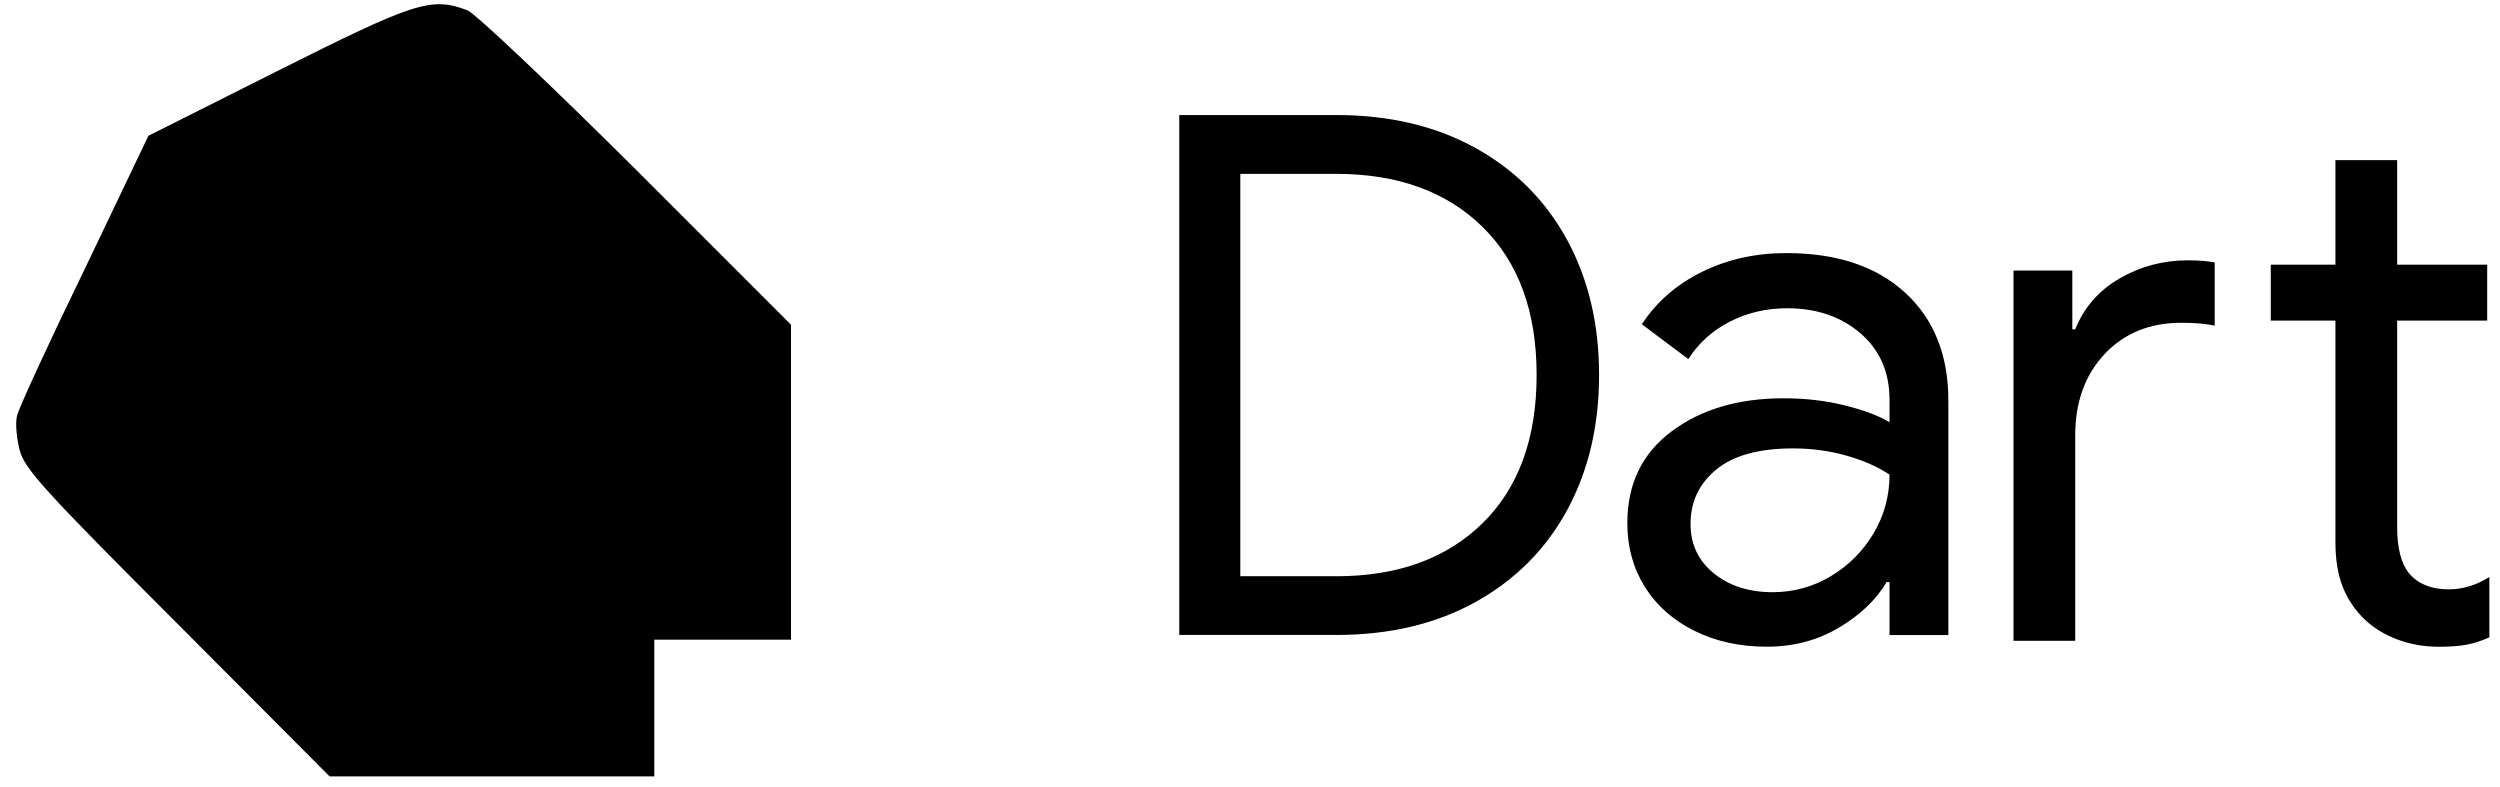
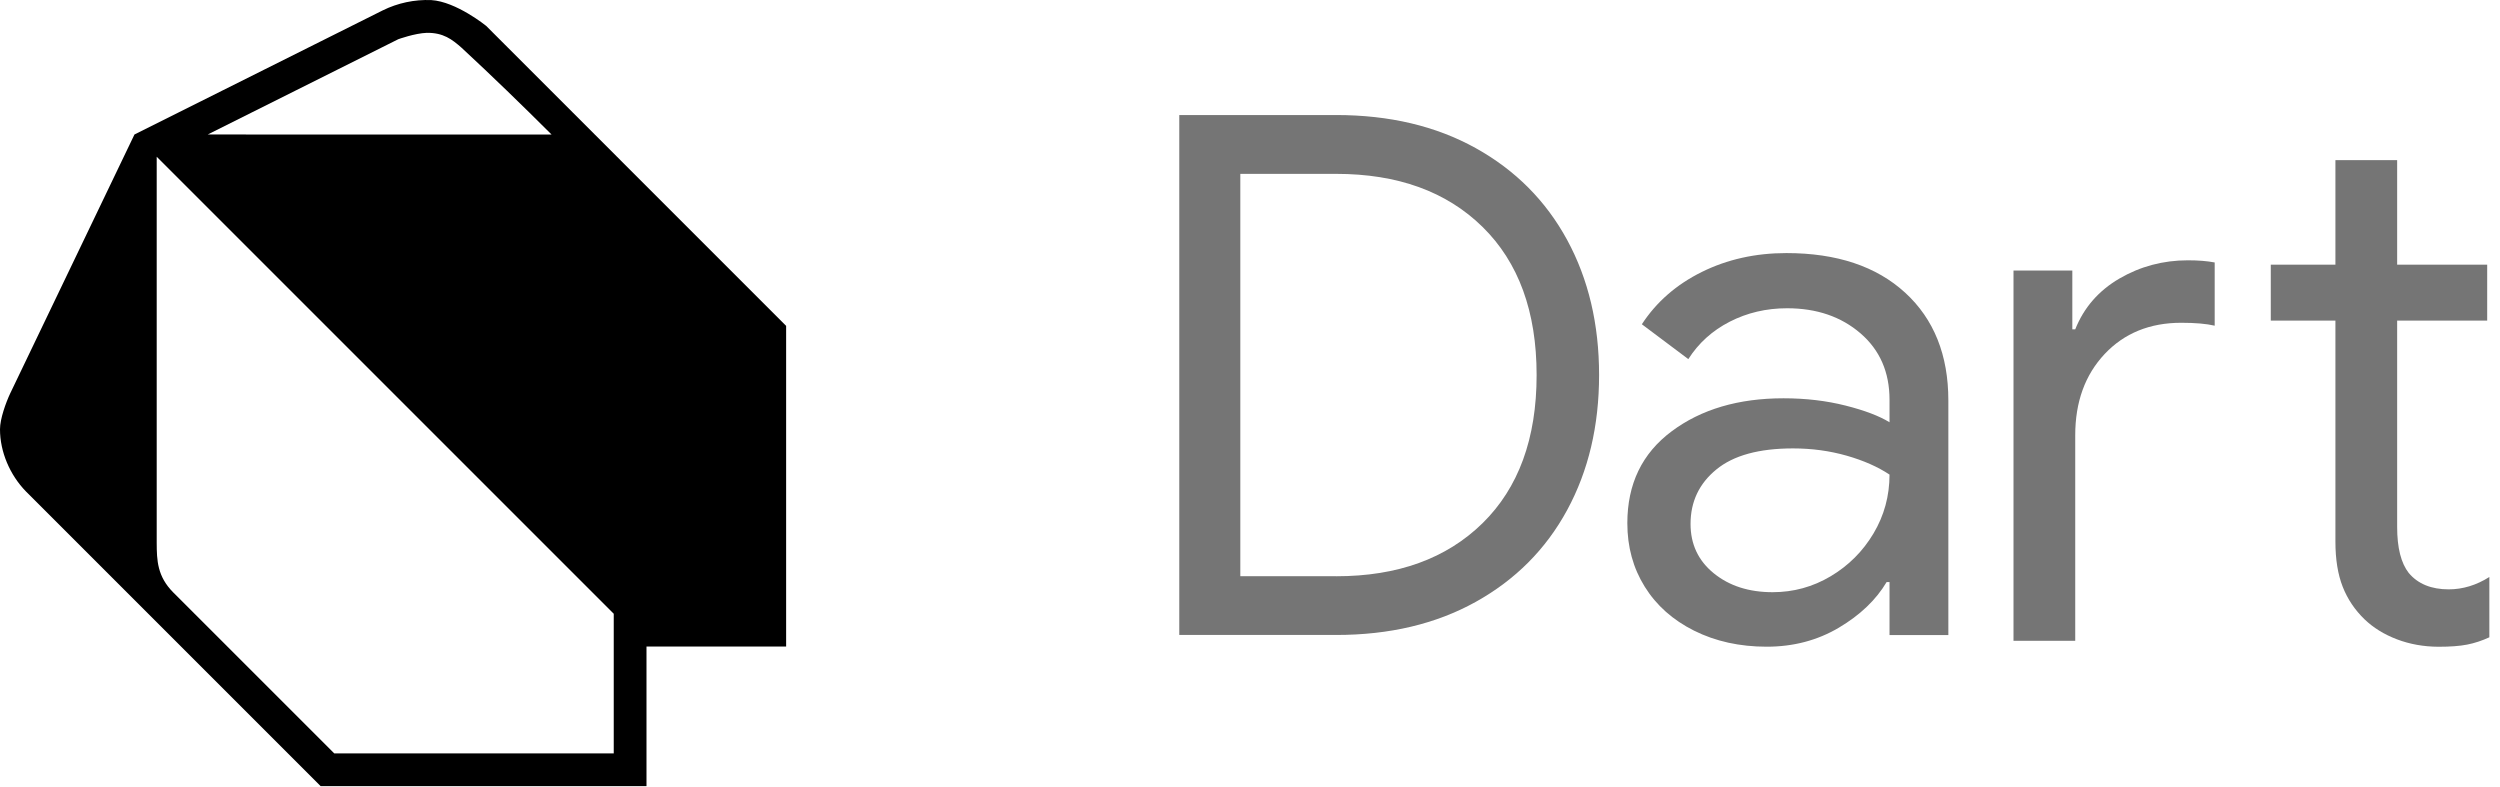
<svg xmlns="http://www.w3.org/2000/svg" viewBox="0 0 512 161">
-   <path d="M241.515 23.559H273.646C284.551 23.559 294.068 25.81 302.208 30.323C310.337 34.837 316.589 41.112 320.951 49.136C325.312 57.171 327.493 66.385 327.493 76.8C327.493 87.215 325.312 96.429 320.951 104.464C316.589 112.5 310.337 118.763 302.208 123.277C294.079 127.79 284.562 130.041 273.646 130.041H241.515V23.559ZM273.646 118.017C286.242 118.017 296.225 114.401 303.619 107.158C311.002 99.916 314.699 89.804 314.699 76.812C314.699 63.819 311.002 53.708 303.619 46.465C296.237 39.222 286.242 35.607 273.646 35.607H254.017V118.005H273.646V118.017Z" />
-   <path d="M346.959 129.166C342.597 126.985 339.226 123.988 336.847 120.163C334.468 116.349 333.278 112.01 333.278 107.147C333.278 99.111 336.299 92.848 342.352 88.335C348.393 83.821 356.032 81.57 365.258 81.57C369.818 81.57 374.052 82.072 377.97 83.063C381.889 84.054 384.886 85.197 386.974 86.48V81.873C386.974 76.217 384.991 71.68 381.026 68.263C377.061 64.846 372.046 63.131 366.004 63.131C361.736 63.131 357.829 64.052 354.248 65.884C350.679 67.715 347.857 70.269 345.769 73.546L336.252 66.408C339.226 61.848 343.32 58.279 348.522 55.702C353.723 53.124 359.508 51.83 365.853 51.83C376.163 51.83 384.268 54.536 390.17 59.935C396.071 65.347 399.022 72.706 399.022 82.025V130.064H386.974V119.206H386.379C384.198 122.88 380.921 125.994 376.559 128.572C372.197 131.149 367.287 132.444 361.829 132.444C356.289 132.444 351.332 131.347 346.959 129.166ZM374.926 118.017C378.588 115.836 381.516 112.908 383.697 109.246C385.878 105.584 386.974 101.56 386.974 97.198C384.595 95.612 381.667 94.318 378.204 93.326C374.728 92.335 371.066 91.834 367.194 91.834C360.254 91.834 355.018 93.268 351.507 96.149C347.985 99.029 346.224 102.75 346.224 107.298C346.224 111.462 347.81 114.833 350.982 117.41C354.155 119.988 358.167 121.282 363.03 121.282C367.287 121.282 371.264 120.198 374.926 118.017Z" />
-   <path d="M412.364 55.399H424.412V67.446H425.007C426.791 62.98 429.812 59.516 434.08 57.032C438.337 54.559 443.002 53.311 448.064 53.311C450.245 53.311 452.076 53.463 453.569 53.754V66.7C451.878 66.303 449.604 66.105 446.723 66.105C440.273 66.105 435.048 68.24 431.036 72.496C427.024 76.765 425.007 82.317 425.007 89.151V131.242H412.364V55.399ZM490.879 130.927C488.254 129.924 486.05 128.56 484.254 126.834C482.271 124.921 480.779 122.693 479.787 120.174C478.796 117.655 478.294 114.576 478.294 110.937V65.662H465.057V54.209H478.294V32.796H490.937V54.209H509.376V65.662H490.937V107.928C490.937 112.185 491.73 115.322 493.316 117.352C495.194 119.579 497.923 120.699 501.492 120.699C504.361 120.699 507.148 119.859 509.819 118.168V130.519C508.326 131.207 506.822 131.709 505.282 132.012C503.743 132.315 501.783 132.455 499.404 132.455C496.36 132.444 493.514 131.93 490.879 130.927Z" />
-   <path d="M56.9 14.5L30.4 27.8L17.3 55.2C10 70.2 3.8 83.7 3.5 85.1C3.1 86.6 3.4 89.7 4 92.1C5 96 8.8 100.2 36.3 127.7L67.5 159H100.7H134V145V131H148H162V98.7V66.5L130.3 34.8C112.8 17.4 97.2 2.6 95.7 2.1C88.3 -0.7 85 0.4 56.9 14.5Z" />
+   <path opacity="0.54" d="M241.515 23.559H273.646C284.551 23.559 294.068 25.81 302.208 30.323C310.337 34.837 316.589 41.112 320.951 49.136C325.312 57.171 327.493 66.385 327.493 76.8C327.493 87.215 325.312 96.429 320.951 104.464C316.589 112.5 310.337 118.763 302.208 123.277C294.079 127.79 284.562 130.041 273.646 130.041H241.515V23.559V23.559ZM273.646 118.017C286.242 118.017 296.225 114.401 303.619 107.158C311.002 99.916 314.699 89.804 314.699 76.812C314.699 63.819 311.002 53.708 303.619 46.465C296.237 39.222 286.242 35.607 273.646 35.607H254.017V118.005H273.646V118.017Z" />
+   <path opacity="0.54" d="M346.959 129.166C342.597 126.985 339.226 123.988 336.847 120.163C334.468 116.349 333.278 112.01 333.278 107.147C333.278 99.111 336.299 92.848 342.352 88.335C348.393 83.821 356.032 81.57 365.258 81.57C369.818 81.57 374.052 82.072 377.97 83.063C381.889 84.054 384.886 85.197 386.974 86.48V81.873C386.974 76.217 384.991 71.68 381.026 68.263C377.061 64.846 372.046 63.131 366.004 63.131C361.736 63.131 357.829 64.052 354.248 65.884C350.679 67.715 347.857 70.269 345.769 73.546L336.252 66.408C339.226 61.848 343.32 58.279 348.522 55.702C353.723 53.124 359.508 51.83 365.853 51.83C376.163 51.83 384.268 54.536 390.17 59.935C396.071 65.347 399.022 72.706 399.022 82.025V130.064H386.974V119.206H386.379C384.198 122.88 380.921 125.994 376.559 128.572C372.197 131.149 367.287 132.444 361.829 132.444C356.289 132.444 351.332 131.347 346.959 129.166ZM374.926 118.017C378.588 115.836 381.516 112.908 383.697 109.246C385.878 105.584 386.974 101.56 386.974 97.198C384.595 95.612 381.667 94.318 378.204 93.326C374.728 92.335 371.066 91.834 367.194 91.834C360.254 91.834 355.018 93.268 351.507 96.149C347.985 99.029 346.224 102.75 346.224 107.298C346.224 111.462 347.81 114.833 350.982 117.41C354.155 119.988 358.167 121.282 363.03 121.282C367.287 121.282 371.264 120.198 374.926 118.017Z" />
+   <path opacity="0.54" d="M412.364 55.399H424.412V67.446H425.007C426.791 62.98 429.812 59.516 434.08 57.032C438.337 54.559 443.002 53.311 448.064 53.311C450.245 53.311 452.076 53.463 453.569 53.754V66.7C451.878 66.303 449.604 66.105 446.723 66.105C440.273 66.105 435.048 68.24 431.036 72.496C427.024 76.765 425.007 82.317 425.007 89.151V131.242H412.364V55.399ZM490.879 130.927C488.254 129.924 486.05 128.56 484.254 126.834C482.271 124.921 480.779 122.693 479.787 120.174C478.796 117.655 478.294 114.576 478.294 110.937V65.662H465.057V54.209H478.294V32.796H490.937V54.209H509.376V65.662H490.937V107.928C490.937 112.185 491.73 115.322 493.316 117.352C495.194 119.579 497.923 120.699 501.492 120.699C504.361 120.699 507.148 119.859 509.819 118.168V130.519C508.326 131.207 506.822 131.709 505.282 132.012C503.743 132.315 501.783 132.455 499.404 132.455C496.36 132.444 493.514 131.93 490.879 130.927Z" />
+   <path d="M27.538 27.545C27.538 27.545 61.435 10.607 78.38 2.129C81.464 0.608 84.879 -0.118 88.315 0.016C93.454 0.331 99.565 5.301 99.565 5.301L161 66.74V132.404H132.402V161H65.668L5.293 100.628C2.033 97.274 0 92.545 0 87.917C0 85.777 1.208 82.43 2.12 80.504L27.538 27.545ZM32.093 32.1V111.167C32.106 114.809 32.233 118.035 35.433 121.282L68.452 154.292H125.694V125.696L32.093 32.1V32.1ZM112.962 27.552C106.931 21.541 100.826 15.612 94.581 9.823C92.555 8.032 90.777 6.683 87.403 6.724C84.921 6.817 81.567 8.032 81.567 8.032L42.538 27.545L112.962 27.552Z" />
</svg>
